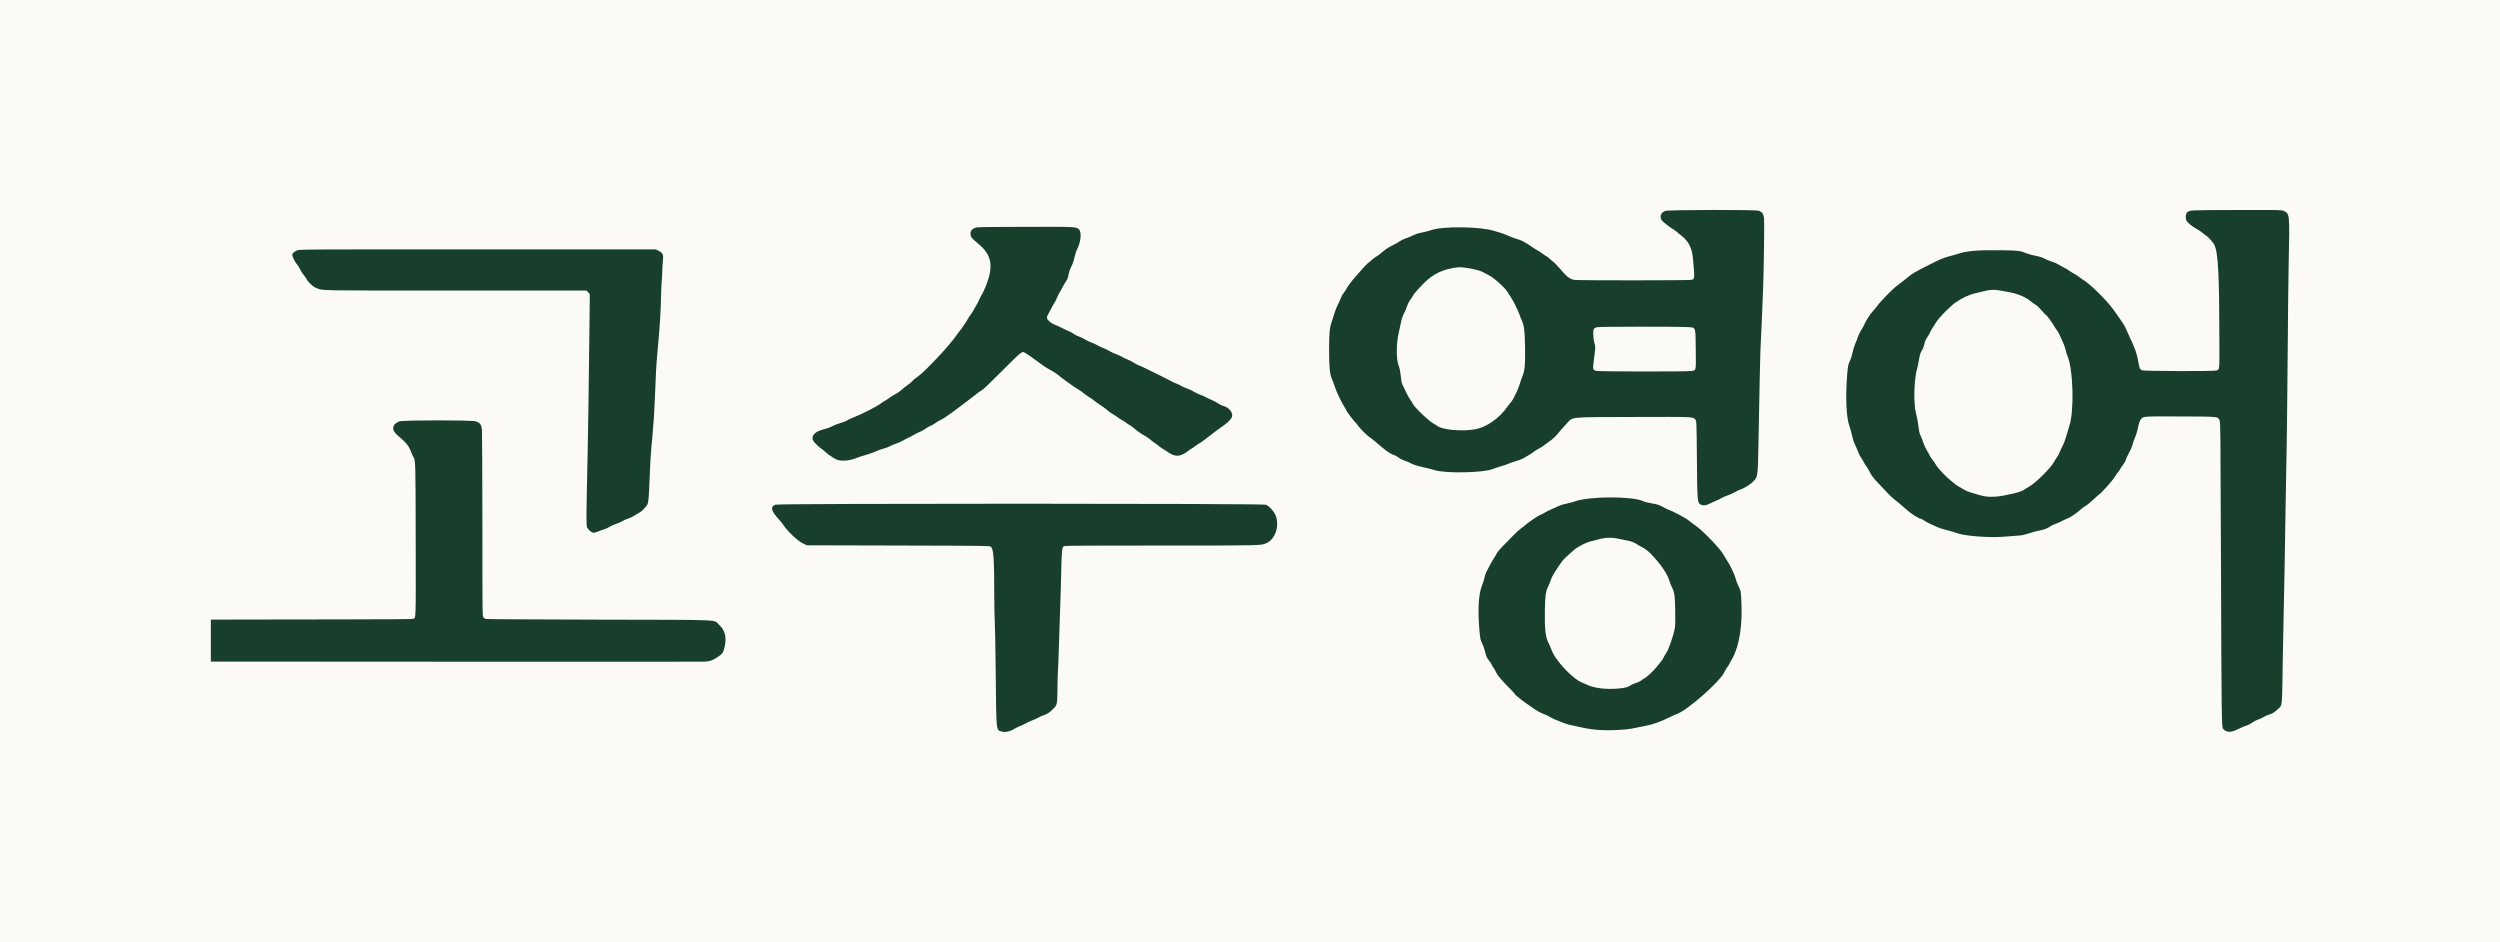
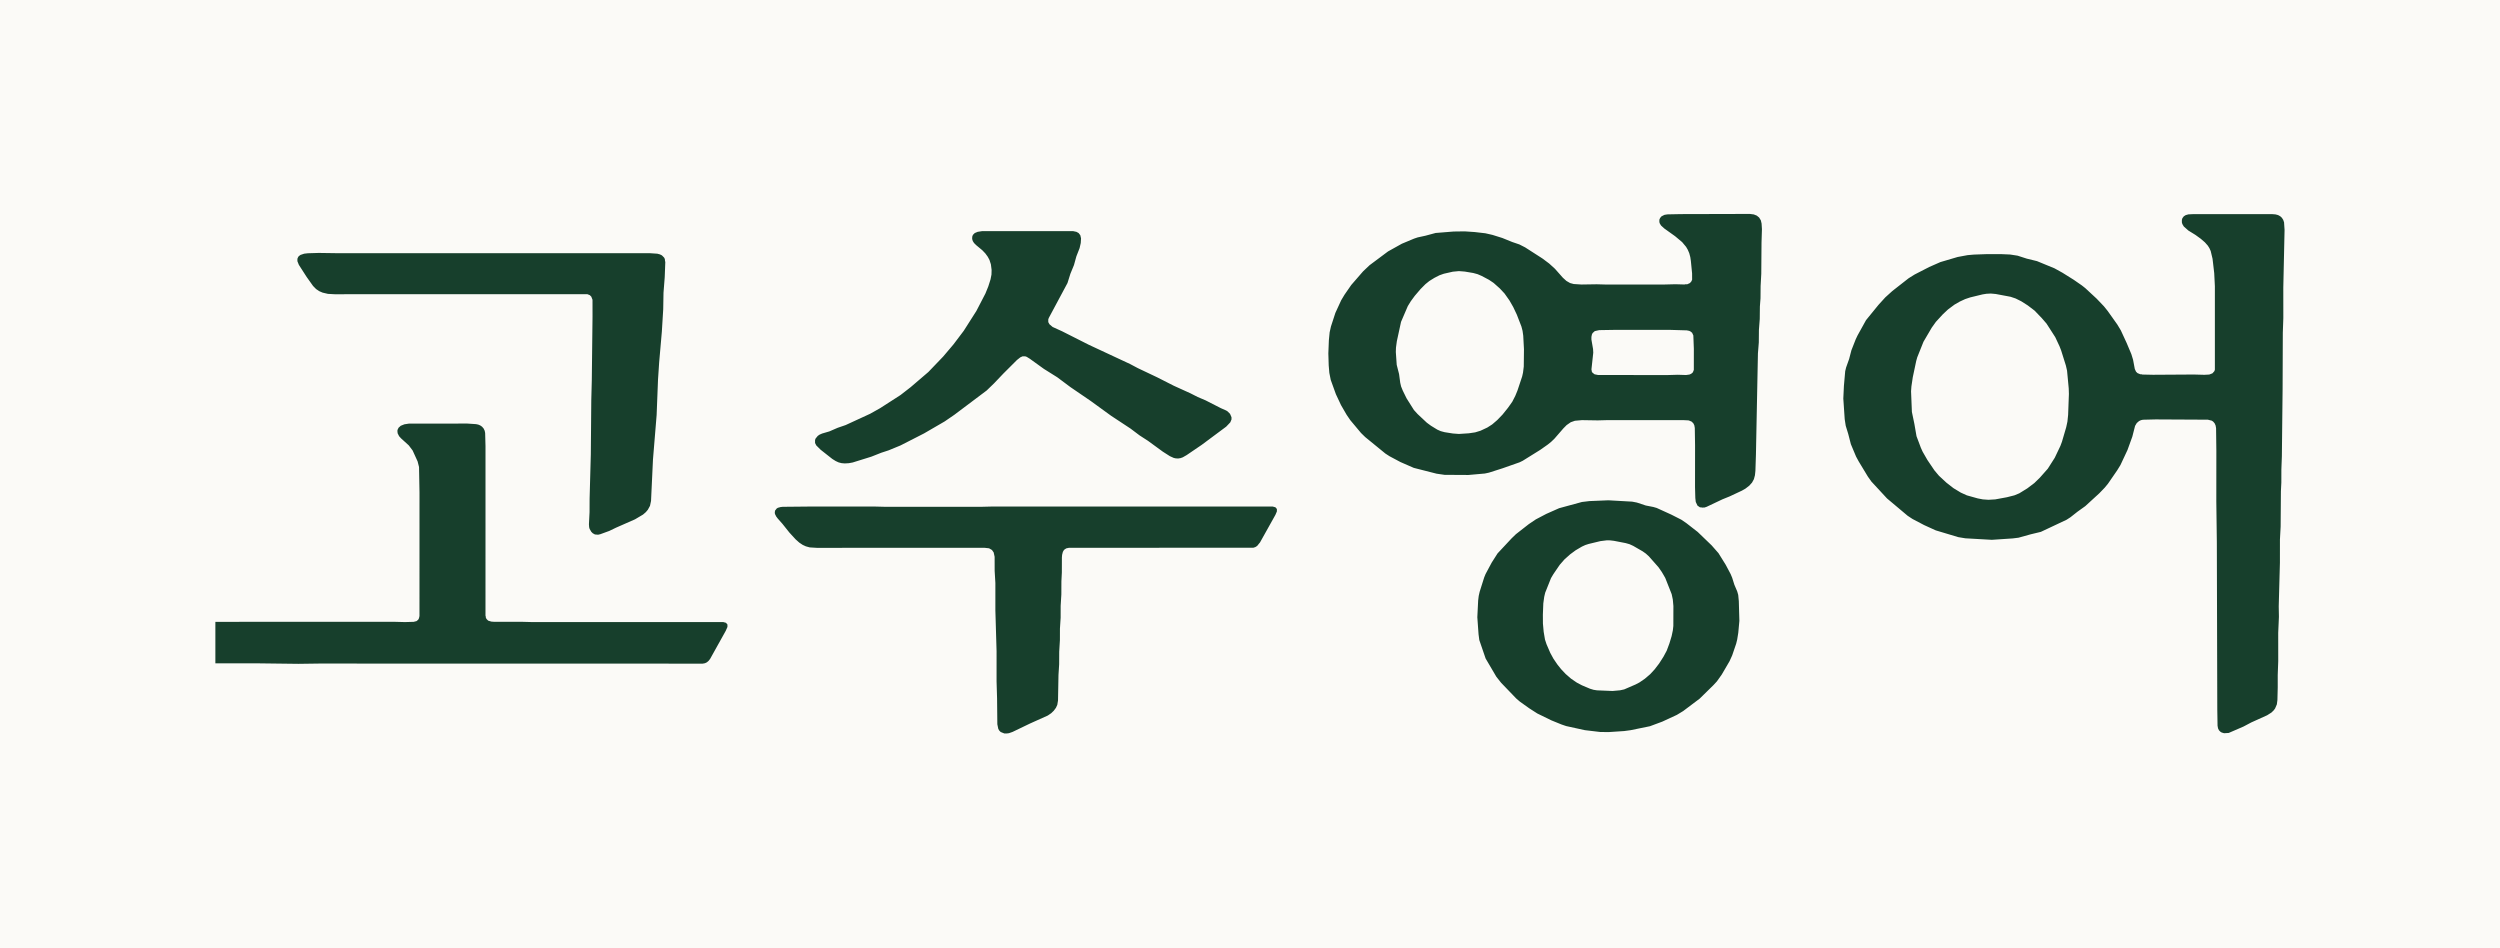
- <svg xmlns="http://www.w3.org/2000/svg" viewBox="0 0 5123 1931" width="640" height="241">
-   <rect x="-4" y="-4" width="5131" height="1939" fill="#fbfaf7" />
-   <path fill="#173f2c" fill-rule="evenodd" transform="translate(430.0,360.0)" d="M1622.8,1140.6 C1610.5,1137.3 1611.2,1143.7 1610.0,1027.0 C1609.5,972.8 1608.6,922.6 1608.0,915.5 C1607.5,908.4 1607.0,886.1 1607.0,866.0 C1606.8,783.7 1605.6,766.5 1600.0,761.5 C1597.8,759.5 1596.0,759.5 1410.0,759.0 L1222.3,758.5 L1212.9,753.7 C1202.5,748.3 1182.7,729.5 1175.2,718.0 C1173.3,715.0 1169.1,709.7 1165.9,706.2 C1148.9,687.5 1147.0,680.1 1157.8,675.2 C1163.8,672.5 2157.2,672.6 2164.2,675.3 C2171.4,678.1 2182.2,690.7 2185.0,699.6 C2191.6,721.2 2183.0,745.5 2165.7,753.9 C2154.9,759.1 2155.9,759.1 1947.4,759.0 C1824.4,759.0 1753.3,759.3 1751.7,759.9 C1745.2,762.4 1745.5,759.1 1743.5,844.0 C1743.3,853.6 1742.7,873.0 1742.1,887.0 C1741.6,901.0 1740.5,935.2 1739.6,963.0 C1738.8,990.8 1737.8,1015.3 1737.5,1017.5 C1737.2,1019.7 1736.8,1034.8 1736.6,1051.0 C1736.2,1086.2 1736.3,1085.8 1726.5,1095.3 C1719.0,1102.6 1715.6,1104.7 1707.0,1107.5 C1704.0,1108.5 1699.9,1110.4 1697.9,1111.7 C1695.8,1113.0 1690.2,1115.6 1685.2,1117.5 C1680.3,1119.3 1674.4,1122.0 1672.2,1123.4 C1669.9,1124.8 1664.6,1127.4 1660.5,1129.0 C1656.4,1130.6 1651.2,1133.1 1649.0,1134.5 C1639.7,1140.4 1630.2,1142.6 1622.8,1140.6 Z M4133.5,1139.6 C4131.8,1138.9 4129.2,1136.9 4127.8,1135.2 C4124.4,1131.1 4124.3,1126.5 4123.1,780.8 C4122.2,517.2 4122.1,505.9 4120.3,502.3 C4116.4,494.2 4119.8,494.5 4039.2,494.2 C3960.7,494.0 3963.6,493.8 3958.7,500.2 C3956.2,503.5 3955.3,506.3 3951.5,523.3 C3950.6,527.7 3948.3,534.4 3946.5,538.3 C3944.8,542.3 3942.5,548.4 3941.6,552.0 C3940.0,558.0 3937.8,563.0 3932.1,573.5 C3930.9,575.7 3929.0,580.1 3927.9,583.2 C3926.8,586.4 3924.3,590.9 3922.4,593.2 C3920.4,595.5 3917.8,599.4 3916.5,601.9 C3915.3,604.4 3913.2,607.4 3912.0,608.5 C3910.8,609.6 3907.8,613.9 3905.4,618.0 C3901.1,625.4 3880.7,648.4 3873.6,653.9 C3871.7,655.3 3865.5,660.8 3859.8,666.1 C3854.2,671.4 3847.5,676.8 3845.0,678.0 C3842.5,679.2 3838.2,682.3 3835.5,684.9 C3826.3,693.3 3814.4,701.3 3807.0,704.1 C3804.0,705.2 3799.0,707.5 3796.0,709.2 C3793.0,710.9 3787.6,713.3 3783.9,714.5 C3780.2,715.8 3774.9,718.4 3772.1,720.3 C3766.3,724.3 3760.7,726.3 3749.7,728.4 C3745.4,729.3 3736.4,731.7 3729.6,733.9 C3718.9,737.4 3715.3,738.1 3702.9,739.0 C3695.0,739.5 3682.1,740.5 3674.3,741.1 C3647.6,743.2 3596.6,739.2 3583.1,734.0 C3578.9,732.3 3569.1,729.4 3561.3,727.5 C3552.6,725.4 3544.4,722.7 3540.0,720.5 C3536.2,718.6 3530.6,716.1 3527.7,715.0 C3524.8,713.9 3519.3,711.0 3515.6,708.5 C3511.8,706.0 3508.2,704.0 3507.6,704.0 C3503.1,704.0 3487.6,693.9 3476.0,683.5 C3465.7,674.3 3458.4,668.1 3451.9,663.3 C3448.6,660.8 3441.4,653.8 3435.9,647.7 C3430.3,641.5 3423.2,634.0 3420.1,630.9 C3411.6,622.5 3406.2,615.4 3402.0,606.9 C3399.9,602.7 3397.0,598.0 3395.7,596.4 C3394.4,594.8 3392.2,591.5 3391.0,589.0 C3389.7,586.5 3387.0,581.9 3384.9,578.8 C3382.7,575.7 3379.8,569.8 3378.4,565.8 C3376.9,561.8 3374.2,555.4 3372.3,551.6 C3370.2,547.4 3368.0,540.6 3366.5,533.6 C3365.2,527.5 3362.8,518.8 3361.1,514.3 C3354.5,496.5 3352.7,453.8 3356.5,407.4 C3358.0,389.9 3358.3,388.1 3362.5,379.5 C3363.9,376.8 3366.2,369.1 3367.6,362.5 C3369.1,355.9 3371.5,348.0 3373.0,345.0 C3374.5,342.0 3376.9,335.8 3378.4,331.2 C3379.9,326.7 3383.1,320.2 3385.4,316.7 C3387.7,313.3 3390.4,308.5 3391.4,306.0 C3394.1,299.1 3403.7,284.0 3408.9,278.5 C3411.5,275.8 3414.9,271.7 3416.5,269.5 C3425.1,257.6 3450.7,231.4 3460.0,225.0 C3463.3,222.7 3474.0,214.3 3484.0,206.2 C3489.3,201.8 3499.7,195.7 3514.0,188.5 C3519.8,185.7 3527.2,181.9 3530.5,180.2 C3544.6,172.8 3557.2,167.7 3566.5,165.5 C3572.0,164.2 3579.2,162.1 3582.5,161.0 C3600.7,154.6 3625.1,152.6 3673.0,153.3 C3707.9,153.8 3711.6,154.3 3724.3,159.6 C3727.7,161.1 3735.9,163.3 3742.5,164.6 C3751.1,166.3 3756.5,168.0 3761.5,170.6 C3765.3,172.6 3772.3,175.5 3777.0,176.9 C3781.7,178.4 3788.0,181.2 3791.1,183.2 C3794.1,185.1 3798.8,187.7 3801.5,188.9 C3804.2,190.1 3808.7,192.8 3811.4,194.9 C3814.2,197.0 3819.0,200.0 3822.0,201.5 C3825.0,203.0 3829.5,205.9 3832.0,207.9 C3834.5,210.0 3838.3,212.7 3840.5,214.0 C3856.0,223.1 3892.4,259.6 3905.3,279.0 C3907.3,282.0 3912.6,289.4 3916.9,295.5 C3921.5,301.7 3926.3,309.7 3928.0,314.0 C3929.7,318.1 3932.9,325.1 3935.0,329.5 C3946.3,352.7 3950.6,364.7 3953.4,381.1 C3956.0,395.9 3956.7,397.6 3961.6,399.6 C3965.9,401.4 4109.0,401.8 4113.5,400.0 C4120.5,397.3 4120.0,401.5 4119.9,342.1 C4119.7,201.3 4117.4,157.5 4109.4,141.8 C4107.1,137.3 4097.0,126.0 4093.1,123.5 C4091.0,122.2 4087.2,119.3 4084.6,117.1 C4081.9,114.8 4077.0,111.5 4073.7,109.8 C4066.0,105.9 4054.5,96.8 4052.5,93.0 C4049.9,87.9 4050.5,78.8 4053.8,75.8 C4058.8,70.9 4057.1,71.0 4154.8,70.8 C4246.4,70.6 4247.6,70.6 4252.0,72.7 C4264.2,78.3 4264.2,78.2 4262.0,180.0 C4261.5,205.6 4260.5,287.5 4260.0,362.0 C4259.4,436.5 4258.5,523.4 4257.9,555.0 C4257.3,586.6 4256.4,637.2 4255.9,667.5 C4253.8,803.5 4253.0,843.1 4252.1,881.0 C4251.5,903.3 4250.6,951.0 4250.0,987.0 C4248.3,1096.9 4249.5,1085.5 4239.3,1095.1 C4232.9,1101.2 4228.0,1104.1 4221.0,1106.0 C4218.5,1106.7 4214.0,1108.7 4211.0,1110.6 C4208.0,1112.4 4202.6,1114.9 4199.0,1116.1 C4195.4,1117.3 4190.8,1119.6 4188.8,1121.2 C4184.6,1124.4 4175.4,1129.0 4173.0,1129.0 C4172.2,1129.0 4166.4,1131.5 4160.2,1134.7 C4147.7,1141.0 4139.7,1142.5 4133.5,1139.6 Z M2833.5,1136.0 C2826.3,1135.0 2817.8,1133.5 2814.5,1132.7 C2811.2,1131.8 2802.4,1130.0 2795.0,1128.5 C2787.6,1127.1 2779.0,1124.7 2776.0,1123.3 C2773.0,1122.0 2766.7,1119.5 2762.0,1117.8 C2757.3,1116.2 2750.8,1113.1 2747.5,1111.0 C2744.2,1108.9 2738.1,1106.0 2734.0,1104.5 C2727.1,1102.1 2718.9,1097.4 2708.5,1089.9 C2706.3,1088.3 2701.3,1084.8 2697.4,1082.2 C2688.5,1076.1 2675.0,1065.2 2675.0,1064.0 C2675.0,1063.5 2671.3,1059.3 2666.8,1054.7 C2647.5,1035.2 2639.0,1025.3 2636.4,1019.4 C2635.0,1016.2 2632.8,1012.1 2631.6,1010.5 C2630.3,1008.9 2628.3,1005.5 2627.0,1003.0 C2625.8,1000.5 2623.3,996.7 2621.5,994.5 C2617.0,988.9 2616.4,987.6 2613.5,976.1 C2612.1,970.4 2609.4,962.8 2607.5,959.1 C2604.8,953.8 2603.9,950.6 2603.1,943.0 C2598.1,895.8 2599.7,859.3 2607.6,840.3 C2609.5,835.8 2611.7,828.8 2612.5,824.8 C2613.4,820.8 2614.9,815.9 2615.9,814.0 C2616.9,812.1 2620.3,805.6 2623.4,799.6 C2626.5,793.7 2630.5,786.7 2632.4,784.1 C2634.3,781.6 2636.5,777.7 2637.4,775.5 C2638.4,773.1 2643.1,767.4 2649.4,761.0 C2655.1,755.2 2664.9,745.2 2671.2,738.7 C2677.4,732.2 2685.0,725.3 2688.0,723.3 C2691.0,721.3 2695.3,718.0 2697.5,716.0 C2699.7,713.9 2703.4,711.0 2705.8,709.6 C2708.2,708.1 2712.2,705.3 2714.8,703.3 C2717.4,701.3 2722.8,698.1 2726.9,696.2 C2731.0,694.4 2736.4,691.5 2738.9,690.0 C2741.4,688.4 2746.0,686.2 2749.0,685.1 C2752.0,683.9 2758.1,681.2 2762.5,679.0 C2767.9,676.3 2773.8,674.4 2780.6,673.1 C2786.1,672.0 2793.5,670.0 2797.1,668.7 C2826.2,657.7 2917.3,657.4 2938.4,668.2 C2940.7,669.4 2948.4,671.3 2955.7,672.6 C2967.6,674.6 2970.1,675.4 2978.3,679.8 C2983.3,682.5 2988.6,685.1 2990.0,685.5 C2996.0,687.2 3024.0,701.8 3029.2,705.9 C3032.3,708.4 3036.8,711.9 3039.0,713.5 C3041.3,715.1 3045.5,718.2 3048.3,720.3 C3063.2,731.3 3097.9,767.9 3103.0,778.1 C3104.2,780.5 3107.0,785.1 3109.1,788.3 C3116.1,798.6 3125.7,818.5 3127.4,826.2 C3128.3,830.2 3131.1,837.6 3133.6,842.6 C3138.1,851.7 3138.1,851.7 3139.2,869.6 C3142.3,923.1 3135.2,966.6 3119.0,993.9 C3116.8,997.6 3115.0,1001.0 3115.0,1001.4 C3115.0,1001.9 3113.0,1005.0 3110.6,1008.4 C3108.2,1011.7 3105.4,1016.5 3104.3,1019.0 C3096.2,1037.4 3028.6,1097.0 3007.3,1104.5 C3004.6,1105.4 2997.6,1108.6 2991.5,1111.6 C2972.6,1120.8 2955.9,1126.7 2942.1,1129.0 C2935.3,1130.2 2926.1,1132.0 2921.6,1133.1 C2901.6,1137.9 2857.7,1139.3 2833.5,1136.0 Z M2891.5,1051.9 C2902.2,1050.7 2907.1,1049.2 2912.4,1045.6 C2914.6,1044.2 2919.5,1042.0 2923.4,1040.8 C2927.4,1039.6 2932.0,1037.4 2933.8,1035.9 C2935.6,1034.3 2939.0,1032.0 2941.3,1030.9 C2946.3,1028.3 2961.6,1013.7 2967.3,1006.0 C2969.5,1003.0 2972.9,998.8 2974.7,996.7 C2976.6,994.6 2979.0,990.8 2980.1,988.3 C2981.2,985.7 2983.7,981.5 2985.6,978.9 C2990.1,972.8 3000.2,943.4 3002.6,930.0 C3003.9,922.3 3004.1,915.4 3003.7,892.5 C3003.2,861.6 3002.3,854.8 2997.1,844.9 C2995.5,841.8 2993.0,835.4 2991.6,830.8 C2987.0,815.9 2973.7,796.7 2953.2,775.5 C2947.8,770.0 2941.5,765.3 2935.0,762.0 C2931.4,760.2 2926.6,757.4 2924.2,755.8 C2919.3,752.4 2911.6,749.6 2904.5,748.6 C2901.8,748.2 2894.7,746.8 2888.8,745.4 C2873.4,741.9 2859.3,742.3 2846.0,746.5 C2843.5,747.3 2837.3,748.9 2832.2,750.0 C2821.6,752.2 2804.6,760.7 2796.0,768.2 C2782.5,779.7 2774.3,787.5 2771.3,791.8 C2756.9,812.3 2750.6,822.6 2748.8,828.8 C2747.7,832.5 2745.2,838.5 2743.4,842.2 C2738.0,852.8 2736.8,861.6 2736.3,893.7 C2735.7,929.9 2737.6,946.7 2743.9,959.0 C2746.0,963.1 2748.5,968.8 2749.4,971.5 C2756.8,994.2 2794.9,1034.6 2815.0,1041.1 C2816.9,1041.8 2820.7,1043.4 2823.5,1044.8 C2837.9,1052.0 2865.8,1054.9 2891.5,1051.9 Z M501.7,997.3 L-0.0,997.0 L-0.0,954.0 L0.0,911.0 L60.8,910.8 C94.2,910.7 187.0,910.5 267.0,910.5 C369.1,910.4 413.3,910.1 415.0,909.3 C420.8,906.8 420.5,918.5 420.2,747.1 C419.9,580.9 420.0,585.5 415.1,576.5 C413.5,573.8 411.3,568.8 410.1,565.5 C405.9,554.2 400.1,547.2 383.2,533.2 C369.8,522.1 371.2,510.3 386.6,504.4 C393.8,501.6 534.1,501.5 543.0,504.2 C552.5,507.2 555.2,510.9 556.1,522.7 C556.5,528.1 556.9,616.2 557.0,718.6 C557.0,904.7 557.0,904.7 559.2,906.7 C560.5,907.8 562.4,909.1 563.5,909.6 C564.7,910.1 663.0,910.7 796.0,911.0 C1059.5,911.6 1029.7,910.3 1042.6,921.7 C1054.6,932.4 1058.4,947.3 1053.9,966.8 C1051.2,978.6 1049.3,981.3 1039.5,987.8 C1028.7,994.8 1023.3,996.7 1012.5,997.2 C1007.5,997.4 777.7,997.5 501.7,997.3 Z M782.0,731.9 C778.9,730.6 774.5,726.5 771.9,722.3 C769.8,718.9 769.9,702.2 773.0,564.5 C773.9,523.9 774.9,451.8 776.7,301.9 L777.3,243.3 L773.9,239.6 L770.5,235.9 L502.0,236.0 C212.1,236.0 231.1,236.3 216.5,230.9 C209.6,228.4 199.6,219.0 195.9,211.8 C194.7,209.4 192.0,205.6 189.9,203.3 C187.8,201.0 184.7,196.1 183.0,192.3 C181.3,188.6 178.4,183.9 176.5,182.0 C172.9,178.2 167.0,166.3 167.0,162.6 C167.0,159.7 170.3,156.7 176.5,153.8 C181.5,151.5 181.5,151.5 547.0,151.5 L912.5,151.5 L918.5,154.5 C927.5,159.0 928.7,162.1 927.2,176.0 C926.5,181.8 926.0,190.8 926.0,196.0 C926.0,201.2 925.5,210.0 924.9,215.5 C924.4,221.0 923.7,234.7 923.5,245.8 C922.9,279.3 920.8,311.7 916.0,363.0 C913.8,386.6 912.5,409.4 911.0,451.0 C910.4,467.2 909.5,486.4 909.0,493.5 C906.5,526.8 904.9,545.6 903.5,559.0 C902.7,567.0 901.6,584.5 901.0,598.0 C897.6,678.4 898.5,671.5 890.7,681.0 C885.5,687.4 883.5,689.0 874.3,694.3 C871.7,695.8 867.7,698.2 865.5,699.5 C863.3,700.9 859.0,702.7 856.0,703.6 C853.0,704.5 847.6,706.9 844.0,709.0 C840.4,711.1 834.4,713.8 830.5,714.9 C826.6,716.1 821.0,718.6 818.0,720.5 C815.0,722.5 809.4,725.0 805.5,726.1 C801.6,727.3 795.9,729.3 792.8,730.6 C786.5,733.2 785.7,733.3 782.0,731.9 Z M3057.3,675.6 C3049.0,671.8 3048.9,671.3 3048.2,580.8 C3047.5,503.1 3047.5,503.1 3044.7,500.2 C3039.6,494.8 3042.1,494.9 2917.5,495.3 C2782.5,495.7 2794.4,494.5 2780.9,509.0 C2772.4,518.1 2766.9,524.4 2761.2,531.5 C2759.0,534.2 2754.1,538.9 2750.4,541.8 C2735.6,553.1 2727.1,559.0 2722.9,560.8 C2720.5,561.9 2716.5,564.4 2714.1,566.4 C2711.6,568.5 2707.1,571.5 2704.1,573.1 C2701.0,574.8 2696.1,577.6 2693.2,579.5 C2690.3,581.3 2684.2,583.8 2679.7,585.0 C2675.2,586.2 2667.9,588.7 2663.5,590.5 C2659.1,592.3 2651.2,595.1 2646.0,596.5 C2640.8,598.0 2633.3,600.5 2629.4,602.1 C2609.7,609.8 2533.8,611.4 2510.8,604.5 C2506.2,603.1 2497.6,600.8 2491.5,599.5 C2472.6,595.1 2465.7,593.0 2461.0,590.1 C2458.5,588.5 2453.3,586.3 2449.5,585.2 C2445.3,583.9 2440.0,581.3 2436.1,578.5 C2432.5,576.0 2429.1,574.0 2428.6,574.0 C2428.0,574.0 2425.2,572.9 2422.5,571.6 C2415.6,568.4 2406.8,561.7 2388.0,545.4 C2384.4,542.3 2379.7,538.6 2377.5,537.3 C2372.2,534.0 2357.7,519.7 2353.8,514.0 C2352.1,511.5 2348.8,507.5 2346.4,505.0 C2340.9,499.2 2329.0,483.1 2329.0,481.5 C2329.0,480.8 2327.4,477.8 2325.3,474.9 C2319.7,466.6 2308.4,443.1 2305.5,433.4 C2304.0,428.7 2301.5,421.9 2300.0,418.4 C2295.2,407.7 2293.7,394.1 2293.7,359.0 C2293.7,324.1 2294.7,312.4 2299.2,300.0 C2300.8,295.3 2303.4,287.2 2304.9,282.0 C2306.4,276.8 2309.6,268.7 2312.1,264.0 C2314.5,259.3 2317.3,253.2 2318.3,250.3 C2319.2,247.5 2321.6,243.2 2323.6,240.9 C2325.5,238.6 2328.1,234.8 2329.2,232.6 C2331.9,227.3 2340.3,216.0 2348.2,207.2 C2351.7,203.4 2358.1,196.1 2362.5,191.0 C2366.9,185.9 2371.8,180.9 2373.5,179.7 C2375.2,178.6 2378.8,175.5 2381.6,172.9 C2384.4,170.3 2388.6,167.2 2391.1,166.0 C2393.5,164.8 2398.0,161.4 2401.1,158.6 C2408.5,151.9 2414.5,147.9 2425.5,142.5 C2430.4,140.0 2436.7,136.5 2439.3,134.5 C2442.0,132.6 2447.2,130.1 2450.8,129.0 C2454.5,127.9 2461.1,125.2 2465.5,123.0 C2471.3,120.1 2476.5,118.4 2484.1,117.0 C2489.9,115.9 2498.7,113.6 2503.6,111.9 C2527.6,103.7 2603.6,104.6 2632.0,113.5 C2637.8,115.3 2644.5,117.3 2646.9,118.0 C2649.4,118.6 2655.8,121.1 2661.1,123.6 C2666.5,126.0 2674.6,129.0 2679.2,130.3 C2683.9,131.6 2689.5,133.7 2691.7,135.1 C2693.9,136.4 2698.1,138.8 2701.0,140.5 C2703.9,142.2 2708.1,145.0 2710.4,146.7 C2712.6,148.5 2717.2,151.4 2720.4,153.1 C2723.7,154.8 2729.2,158.4 2732.7,161.1 C2736.2,163.8 2739.6,166.0 2740.1,166.0 C2740.7,166.0 2743.5,168.2 2746.3,170.8 C2749.2,173.5 2752.8,176.6 2754.5,177.7 C2756.2,178.9 2760.9,183.8 2765.0,188.6 C2781.2,207.6 2787.0,212.3 2796.5,214.1 C2803.1,215.4 3034.1,215.3 3037.4,214.0 C3043.9,211.6 3043.9,212.7 3040.0,169.2 C3038.2,149.0 3030.6,134.2 3016.7,123.7 C3012.8,120.7 3008.6,117.2 3007.5,116.0 C3006.4,114.8 3003.0,112.4 3000.0,110.6 C2991.3,105.5 2977.1,94.1 2975.5,91.0 C2971.6,83.5 2974.6,76.1 2983.0,72.7 C2988.9,70.2 3169.9,69.9 3175.5,72.3 C3182.9,75.6 3184.4,78.0 3185.9,88.4 C3186.8,94.8 3185.5,190.1 3184.0,231.5 C3182.4,274.1 3179.4,344.2 3178.5,358.5 C3178.0,366.4 3177.0,414.9 3174.1,566.5 C3173.1,614.1 3172.6,618.1 3165.3,626.1 C3159.1,632.9 3146.1,641.3 3137.5,644.0 C3135.3,644.7 3130.5,647.0 3126.9,649.1 C3123.3,651.2 3116.4,654.3 3111.6,656.0 C3106.7,657.6 3100.7,660.3 3098.1,661.9 C3095.6,663.5 3091.0,665.8 3088.0,666.9 C3085.0,668.1 3079.3,670.6 3075.4,672.6 C3067.2,676.7 3061.8,677.6 3057.3,675.6 Z M3680.0,656.0 C3704.0,651.3 3713.8,648.4 3720.0,644.1 C3723.0,642.0 3726.9,639.6 3728.7,638.7 C3741.8,631.9 3774.7,599.5 3780.9,587.2 C3782.5,584.1 3785.2,579.8 3786.9,577.7 C3788.5,575.5 3790.9,571.3 3792.0,568.3 C3793.1,565.2 3796.1,558.9 3798.5,554.1 C3801.1,549.1 3804.2,540.7 3806.0,534.0 C3807.7,527.7 3810.4,518.7 3812.0,514.0 C3822.4,483.5 3820.2,397.8 3808.2,369.9 C3807.1,367.4 3805.4,361.8 3804.5,357.4 C3803.5,353.1 3801.0,346.0 3798.8,341.7 C3796.7,337.5 3794.0,331.5 3792.9,328.6 C3791.8,325.6 3789.3,321.0 3787.3,318.4 C3785.3,315.8 3782.0,310.9 3780.1,307.4 C3775.9,300.1 3765.3,286.0 3764.0,286.0 C3763.6,286.0 3759.5,281.7 3755.0,276.5 C3749.9,270.6 3745.2,266.1 3742.6,264.8 C3740.4,263.7 3736.5,261.0 3734.1,258.9 C3723.8,249.8 3706.2,242.3 3687.4,239.0 C3681.4,238.0 3672.5,236.4 3667.7,235.5 C3658.1,233.7 3647.2,234.4 3636.0,237.5 C3633.0,238.3 3625.6,240.1 3619.5,241.5 C3605.8,244.6 3591.3,251.5 3577.7,261.2 C3566.4,269.3 3544.5,291.8 3539.1,300.8 C3537.2,303.9 3533.5,309.8 3530.8,313.8 C3528.2,317.9 3526.0,321.8 3526.0,322.5 C3526.0,323.2 3524.4,326.2 3522.4,329.1 C3517.2,336.9 3516.3,338.9 3514.5,346.8 C3513.6,350.6 3511.6,355.8 3510.1,358.2 C3506.5,363.8 3505.5,367.1 3503.4,379.4 C3502.5,384.9 3501.2,391.4 3500.4,393.9 C3493.6,416.2 3492.0,466.1 3497.5,487.5 C3500.1,497.5 3502.5,511.0 3503.6,521.3 C3504.0,525.8 3505.3,530.3 3507.6,535.0 C3509.4,538.8 3511.8,545.0 3512.9,548.8 C3514.1,552.6 3517.1,559.2 3519.8,563.6 C3522.4,567.9 3525.2,573.0 3526.0,574.9 C3526.8,576.8 3529.5,580.9 3532.1,584.0 C3534.7,587.1 3537.9,591.9 3539.3,594.7 C3541.9,599.7 3561.3,620.1 3568.8,625.7 C3570.8,627.2 3574.5,630.2 3577.0,632.3 C3579.5,634.5 3583.7,637.3 3586.4,638.7 C3589.1,640.1 3593.6,642.7 3596.4,644.6 C3599.4,646.5 3605.4,649.0 3611.0,650.5 C3616.2,652.0 3623.3,654.1 3626.8,655.2 C3641.9,660.0 3658.5,660.3 3680.0,656.0 Z M1285.8,583.4 C1283.3,582.6 1279.0,580.5 1276.3,578.7 C1273.7,576.9 1269.5,574.0 1267.0,572.3 C1264.5,570.6 1261.6,568.2 1260.5,567.0 C1259.4,565.8 1256.3,563.2 1253.5,561.3 C1242.3,553.3 1234.0,544.0 1234.0,539.4 C1234.0,530.4 1242.4,523.9 1259.1,520.1 C1264.1,518.9 1270.8,516.4 1275.1,514.1 C1279.2,511.9 1286.8,509.0 1292.0,507.5 C1297.2,506.1 1303.1,503.7 1305.2,502.4 C1307.2,501.0 1312.3,498.5 1316.7,496.8 C1334.0,490.2 1366.8,473.5 1374.7,467.3 C1376.8,465.6 1380.1,463.5 1382.0,462.5 C1383.9,461.5 1388.4,458.6 1392.0,456.0 C1395.6,453.4 1401.0,450.0 1404.0,448.5 C1407.0,447.0 1411.3,444.2 1413.5,442.4 C1415.7,440.5 1419.7,437.2 1422.4,434.9 C1425.1,432.7 1429.0,429.8 1430.9,428.5 C1432.9,427.2 1436.3,424.3 1438.5,422.0 C1440.7,419.7 1444.5,416.4 1447.0,414.7 C1453.5,410.3 1463.2,401.7 1471.9,392.6 C1476.1,388.2 1483.5,380.6 1488.5,375.6 C1502.6,361.3 1524.9,335.1 1529.7,327.3 C1530.7,325.6 1533.3,322.2 1535.4,319.8 C1539.4,315.3 1550.7,298.4 1553.6,292.8 C1554.5,291.0 1556.7,287.7 1558.5,285.5 C1560.3,283.3 1563.0,279.0 1564.5,276.0 C1566.0,273.0 1568.5,268.7 1570.0,266.4 C1571.6,264.2 1574.0,259.5 1575.4,256.1 C1576.8,252.6 1579.4,247.5 1581.1,244.9 C1582.8,242.2 1586.2,235.2 1588.6,229.3 C1605.7,188.1 1602.4,164.1 1576.9,142.4 C1561.3,129.1 1560.1,127.9 1559.0,124.1 C1556.7,115.7 1559.3,110.6 1567.8,107.3 C1572.2,105.6 1578.0,105.5 1669.5,105.3 C1775.4,105.1 1775.3,105.1 1780.7,110.5 C1786.3,116.1 1784.7,135.8 1777.4,150.3 C1775.3,154.3 1772.9,161.6 1771.5,168.0 C1769.9,175.3 1767.8,181.4 1765.0,186.6 C1762.2,192.1 1760.5,197.1 1759.4,203.0 C1758.2,209.8 1757.1,212.6 1754.1,217.0 C1752.0,220.1 1748.6,225.9 1746.5,230.0 C1744.4,234.1 1741.9,238.7 1740.8,240.2 C1739.8,241.7 1737.6,246.2 1735.9,250.2 C1734.3,254.2 1731.2,260.2 1729.0,263.5 C1726.9,266.8 1724.4,271.1 1723.6,273.2 C1722.7,275.2 1720.5,279.4 1718.5,282.7 C1713.5,290.9 1713.8,293.7 1720.0,299.3 C1723.0,302.0 1727.3,304.6 1731.2,306.0 C1734.7,307.3 1742.0,310.6 1747.5,313.5 C1753.0,316.4 1759.2,319.3 1761.3,320.0 C1763.4,320.6 1767.2,322.8 1769.7,324.7 C1772.2,326.6 1777.5,329.3 1781.4,330.6 C1785.3,332.0 1790.8,334.6 1793.6,336.5 C1796.4,338.4 1801.9,341.1 1806.0,342.5 C1810.0,343.9 1815.4,346.3 1817.9,347.9 C1820.4,349.5 1826.1,352.3 1830.5,353.9 C1834.9,355.6 1841.1,358.6 1844.2,360.6 C1847.4,362.5 1853.2,365.2 1857.1,366.5 C1861.1,367.9 1866.4,370.3 1868.9,371.9 C1871.4,373.5 1876.4,376.0 1880.0,377.3 C1883.6,378.6 1889.3,381.6 1892.8,383.8 C1896.3,386.1 1900.8,388.4 1902.8,389.1 C1904.8,389.7 1911.2,392.6 1917.0,395.5 C1922.8,398.5 1936.0,405.0 1946.5,410.0 C1957.0,415.1 1967.5,420.5 1970.0,422.0 C1972.5,423.5 1976.8,425.5 1979.6,426.4 C1982.4,427.3 1986.8,429.4 1989.3,431.0 C1991.9,432.6 1997.9,435.3 2002.7,437.0 C2007.6,438.7 2013.8,441.6 2016.6,443.5 C2019.4,445.4 2024.9,448.1 2029.0,449.5 C2033.0,450.9 2038.8,453.4 2041.8,455.1 C2044.9,456.8 2050.8,459.7 2055.1,461.5 C2059.3,463.3 2064.5,466.1 2066.6,467.8 C2068.8,469.5 2072.5,471.4 2075.0,472.0 C2086.9,475.1 2095.0,483.4 2095.0,492.4 C2095.0,497.4 2088.5,505.0 2077.8,512.5 C2067.2,519.9 2060.9,524.5 2055.6,528.7 C2053.3,530.5 2049.8,533.2 2047.7,534.7 C2045.6,536.3 2041.3,539.6 2038.2,542.1 C2035.1,544.7 2030.7,547.6 2028.5,548.8 C2026.3,549.9 2021.9,552.9 2018.6,555.4 C2015.4,557.9 2012.4,560.0 2011.9,560.0 C2011.5,560.0 2008.1,562.3 2004.5,565.1 C1988.3,577.5 1977.7,577.9 1962.3,566.8 C1959.7,564.9 1955.2,562.0 1952.5,560.5 C1949.8,558.9 1945.9,556.2 1944.0,554.5 C1942.1,552.7 1938.5,550.0 1936.0,548.5 C1933.5,547.0 1929.7,544.1 1927.5,542.1 C1925.3,540.1 1920.8,536.9 1917.5,535.0 C1908.6,530.0 1897.8,522.6 1895.0,519.5 C1893.6,518.1 1889.8,515.2 1886.5,513.2 C1883.2,511.2 1878.5,508.1 1876.1,506.2 C1873.7,504.4 1869.9,501.9 1867.6,500.8 C1865.3,499.7 1861.7,497.3 1859.5,495.5 C1857.3,493.7 1852.8,490.8 1849.5,489.0 C1846.2,487.2 1841.9,484.2 1840.0,482.4 C1836.6,479.1 1826.3,471.7 1820.6,468.2 C1819.0,467.3 1815.4,464.6 1812.6,462.3 C1809.8,460.0 1804.4,456.2 1800.6,453.9 C1796.8,451.6 1792.1,448.3 1790.1,446.5 C1788.1,444.7 1784.4,441.9 1781.8,440.4 C1772.6,434.7 1764.7,429.4 1760.7,426.3 C1758.4,424.5 1754.0,421.4 1751.0,419.3 C1748.0,417.3 1743.8,414.0 1741.7,412.1 C1737.6,408.3 1728.0,402.0 1718.5,396.9 C1713.0,394.0 1707.8,390.4 1690.3,377.5 C1683.4,372.3 1672.8,365.2 1669.3,363.2 C1663.8,360.1 1662.6,361.1 1623.0,400.8 C1594.6,429.3 1584.1,439.2 1580.0,441.4 C1577.0,443.0 1572.7,446.0 1570.4,448.0 C1568.2,450.1 1565.0,452.6 1563.4,453.6 C1561.8,454.6 1558.7,457.0 1556.4,459.0 C1554.2,460.9 1547.0,466.3 1540.5,471.0 C1534.0,475.7 1527.1,480.9 1525.1,482.6 C1523.1,484.3 1518.8,487.5 1515.5,489.5 C1512.2,491.6 1507.9,494.6 1506.0,496.1 C1504.1,497.7 1499.8,500.1 1496.5,501.6 C1493.2,503.1 1488.4,506.0 1485.9,508.0 C1483.4,510.0 1479.1,512.4 1476.4,513.4 C1473.7,514.4 1469.1,517.0 1466.2,519.2 C1463.3,521.4 1457.6,524.5 1453.7,526.1 C1449.8,527.7 1444.5,530.4 1442.0,532.0 C1439.5,533.6 1434.5,536.3 1430.8,537.9 C1427.2,539.6 1421.8,542.3 1418.9,544.1 C1415.9,545.8 1409.7,548.6 1405.1,550.1 C1400.5,551.7 1394.8,554.1 1392.4,555.5 C1390.0,556.9 1383.9,559.1 1378.8,560.5 C1373.7,561.8 1367.0,564.2 1364.0,565.9 C1361.0,567.5 1352.0,570.7 1344.0,573.0 C1336.0,575.3 1326.8,578.3 1323.5,579.7 C1311.3,584.7 1295.2,586.3 1285.8,583.4 Z M2593.5,520.5 C2616.4,516.4 2642.3,498.4 2659.0,474.9 C2661.5,471.5 2665.1,466.8 2667.1,464.6 C2671.6,459.6 2681.1,439.7 2684.7,428.0 C2686.1,423.3 2688.6,416.2 2690.2,412.1 C2695.3,399.2 2696.2,388.7 2695.7,353.0 C2695.1,317.9 2693.9,308.3 2689.3,298.0 C2687.6,294.4 2685.5,289.0 2684.6,286.0 C2682.0,278.0 2670.3,254.3 2665.9,248.5 C2663.9,245.8 2661.4,241.9 2660.5,240.0 C2656.1,231.4 2631.0,208.8 2620.4,204.0 C2616.9,202.4 2612.7,200.2 2611.2,199.2 C2603.9,194.0 2570.6,187.2 2558.5,188.3 C2529.7,191.1 2507.6,201.2 2489.0,220.0 C2474.4,234.8 2467.8,242.5 2465.2,247.5 C2464.1,249.7 2461.6,253.5 2459.6,256.0 C2457.5,258.7 2455.2,263.3 2453.9,267.3 C2452.8,271.0 2450.0,277.7 2447.6,282.3 C2444.4,288.4 2442.8,293.3 2441.1,301.5 C2439.9,307.6 2437.8,317.5 2436.4,323.5 C2431.2,346.6 2431.3,377.5 2436.6,390.5 C2438.2,394.4 2439.6,400.8 2440.5,409.0 C2442.4,425.6 2442.6,426.5 2446.6,433.8 C2448.5,437.3 2451.1,442.8 2452.5,446.1 C2453.8,449.4 2456.9,454.9 2459.3,458.3 C2461.7,461.7 2464.7,466.5 2466.0,469.0 C2470.0,476.9 2499.4,504.6 2509.3,509.7 C2511.1,510.6 2513.9,512.3 2515.5,513.6 C2526.4,521.8 2566.4,525.4 2593.5,520.5 Z M3038.5,400.9 C3046.7,398.8 3046.4,401.2 3045.8,356.4 C3045.2,308.0 3046.8,311.9 3027.3,310.9 C3005.1,309.7 2848.4,309.9 2843.5,311.1 C2836.4,312.9 2835.5,314.6 2835.6,325.9 C2835.7,332.6 2836.4,337.9 2838.0,343.5 C2840.3,351.5 2840.3,351.5 2837.4,373.8 C2834.3,398.7 2834.2,398.1 2841.3,400.7 C2845.7,402.3 3032.1,402.5 3038.5,400.9 Z" />
+ <svg xmlns="http://www.w3.org/2000/svg" viewBox="0 0 10289 3904" width="628" height="238">
+   <rect x="-8" y="-8" width="10305" height="3920" fill="#fbfaf7" />
+   <path fill="#173f2c" fill-rule="evenodd" transform="translate(881.2933,741.2933)" d="M2305.0,1372.0 L2306.0,1377.0 L2311.0,1387.0 L2317.02,1395.0 L2336.436,1417.0 L2365.148,1453.0 L2390.985,1481.195 L2405.944,1494.502 L2420.0,1503.899 L2433.0,1509.877 L2449.0,1514.3 L2478.0,1516.099 L3169.0,1515.911 L3188.0,1518.0 L3200.0,1525.0 L3207.0,1535.0 L3210.932,1552.988 L3211.057,1611.0 L3214.012,1661.0 L3214.01,1774.0 L3218.947,1942.0 L3218.933,2067.0 L3221.01,2136.0 L3222.104,2243.0 L3226.0,2262.0 L3230.0,2269.0 L3236.0,2275.0 L3251.0,2281.0 L3261.0,2281.005 L3270.0,2279.843 L3285.0,2274.518 L3357.0,2239.879 L3430.056,2207.062 L3444.273,2197.307 L3454.698,2187.225 L3463.67,2175.123 L3469.178,2163.0 L3472.128,2145.0 L3474.057,2040.0 L3476.834,1996.0 L3477.087,1944.0 L3479.942,1896.0 L3480.059,1849.0 L3482.941,1804.0 L3483.029,1755.0 L3485.879,1708.0 L3486.101,1654.0 L3487.899,1618.0 L3488.101,1556.0 L3489.006,1544.994 L3492.0,1533.0 L3496.0,1526.0 L3500.0,1522.0 L3507.0,1518.0 L3517.0,1516.0 L4277.233,1515.587 L4285.273,1512.979 L4292.688,1508.21 L4304.623,1493.487 L4368.0,1380.0 L4374.0,1366.0 L4374.0,1356.0 L4368.0,1349.0 L4357.0,1346.0 L3199.0,1345.919 L3153.0,1347.079 L2763.0,1347.081 L2717.0,1345.921 L2449.0,1345.933 L2337.997,1347.021 L2329.0,1348.0 L2318.0,1351.0 L2313.0,1354.0 L2306.0,1363.0Z M5838.0,1325.752 L5740.0,1320.2 L5662.0,1323.426 L5631.0,1327.152 L5537.0,1352.761 L5484.0,1376.255 L5441.0,1398.829 L5412.0,1418.377 L5358.921,1459.828 L5341.233,1476.928 L5283.294,1539.0 L5259.042,1577.0 L5233.884,1624.0 L5228.181,1638.0 L5209.544,1697.0 L5205.678,1714.0 L5203.323,1733.0 L5199.925,1802.0 L5204.918,1872.0 L5208.024,1896.0 L5234.054,1972.0 L5278.105,2047.0 L5297.826,2072.0 L5360.082,2136.744 L5374.944,2149.546 L5414.0,2177.412 L5447.0,2198.566 L5505.0,2226.909 L5547.0,2244.003 L5566.0,2250.487 L5643.0,2267.348 L5706.0,2274.865 L5741.0,2275.286 L5805.0,2271.035 L5831.0,2267.522 L5911.0,2251.187 L5962.0,2232.221 L6022.0,2204.47 L6048.0,2188.689 L6116.111,2137.435 L6172.857,2081.777 L6187.248,2066.081 L6207.186,2038.0 L6239.285,1983.0 L6250.129,1959.0 L6266.493,1911.0 L6270.672,1894.0 L6275.185,1866.0 L6279.682,1817.0 L6277.4,1736.0 L6274.923,1710.0 L6270.914,1696.0 L6259.027,1668.0 L6249.897,1639.0 L6243.59,1624.0 L6223.405,1586.0 L6193.569,1538.0 L6165.468,1506 L6108.0,1450.656 L6062.0,1414.847 L6041.0,1400.4 L5999.0,1379.059 L5939.0,1351.733 L5925.0,1347.694 L5894.0,1341.624 L5857.0,1329.401Z M5733.0,1485.161 L5747.0,1485.319 L5763.0,1487.221 L5811.0,1496.526 L5827.0,1501.067 L5842.0,1507.918 L5881.0,1530.385 L5894.112,1539.653 L5906.758,1551.066 L5946.394,1596.0 L5960.316,1616.0 L5974.235,1640.0 L6000.748,1707.0 L6005.394,1729.0 L6007.845,1756.0 L6007.592,1838.0 L6005.583,1856.0 L6000.511,1880.0 L5991.391,1910.0 L5980.204,1940.0 L5966.775,1965.0 L5948.845,1993.0 L5930.35,2017.079 L5912.132,2036.764 L5890.0,2055.644 L5868.0,2070.687 L5852.0,2079.099 L5805.0,2099.424 L5788.0,2103.131 L5757.0,2105.909 L5693.0,2103.266 L5679.0,2101.085 L5664.0,2096.527 L5631.0,2082.56 L5610.0,2071.491 L5586.0,2055.109 L5563.879,2035.87 L5545.204,2016.08 L5529.953,1997.0 L5513.61,1973.0 L5500.496,1949.0 L5484.95,1913.0 L5478.701,1894.0 L5473.281,1862.0 L5470.236,1828.0 L5469.99,1792.0 L5471.792,1745.0 L5475.513,1718.0 L5479.521,1701.0 L5503.462,1641.0 L5513.536,1624.0 L5539.519,1586.0 L5558.856,1563.877 L5582.0,1543.166 L5605.0,1526.18 L5631.0,1510.881 L5645.0,1504.48 L5659.0,1499.995 L5707.0,1488.42Z M0.0,1821.0 L0.0,1992.0 L167.0,1991.926 L342.0,1994.081 L427.0,1992.919 L2008.09,1993.248 L2017.292,1991.544 L2025.102,1987.864 L2032.06,1982.057 L2038.672,1973.594 L2103.0,1858.0 L2110.0,1842.0 L2110.0,1832.0 L2104.0,1825.0 L2093.0,1822.0 L1309.0,1822.074 L1266.0,1820.926 L1150.0,1820.962 L1137.0,1820.0 L1124.0,1816.0 L1117.0,1809.0 L1114.0,1802.0 L1114.0,1797.0 L1113.0,1796.0 L1113.081,1098.0 L1111.629,1042.959 L1109.736,1033.653 L1105.51,1024.671 L1098.901,1016.932 L1091.446,1011.753 L1083.263,1008.311 L1074.0,1006.373 L1038.0,1003.976 L797.0,1004.301 L778.974,1007.027 L764.0,1013.0 L755.0,1021.0 L751.0,1029.0 L750.0,1034.0 L751.0,1044.0 L757.0,1056.0 L765.013,1064.885 L796.904,1093.891 L812.846,1115.0 L833.342,1160.0 L839.16,1183.0 L841.079,1287.0 L841.0,1797.0 L839.0,1806.0 L836.0,1812.0 L829.0,1818.0 L817.0,1821.0 L781.0,1821.996 L740.0,1820.919Z M341.0,318.0 L338.0,325.0 L338.0,335.0 L344.015,350.0 L376.174,400.0 L402.588,437.132 L414.99,449.739 L427.892,458.46 L442.0,464.531 L464.0,469.642 L491.0,471.113 L1533.0,471.0 L1543.0,475.0 L1549.0,481.0 L1554.0,494.0 L1554.081,563.0 L1551.043,826.0 L1548.944,908.0 L1547.028,1131.0 L1542.01,1314.0 L1541.809,1369.0 L1539.29,1419.0 L1540.129,1431.026 L1542.0,1438.0 L1549.0,1450.0 L1555.0,1456.0 L1564.0,1461.0 L1577.0,1462.0 L1586.0,1459.975 L1623.0,1446.471 L1651.0,1432.964 L1729.0,1398.67 L1762.228,1378.952 L1773.722,1368.987 L1781.979,1359.276 L1790.879,1343.0 L1795.146,1323.0 L1803.161,1152.0 L1818.203,969.0 L1823.919,823.0 L1828.635,752.0 L1839.725,625.0 L1845.365,533.0 L1846.531,465.0 L1851.542,401.0 L1854.0,337.0 L1853.0,336.0 L1852.0,326.0 L1849.0,320.0 L1840.0,311.0 L1832.0,307.0 L1821.032,304.075 L1789.0,301.922 L507.0,302.081 L426.0,300.921 L381.0,302.267 L365.988,304.016 L351.0,309.0 L344.0,314.0Z M2471.0,1084.0 L2476.0,1094.0 L2493.869,1111.791 L2542.0,1149.73 L2556.0,1158.459 L2568.0,1164.006 L2580.0,1167.082 L2593.0,1168.288 L2610.0,1167.331 L2626.0,1164.409 L2703.0,1140.395 L2744.0,1124.188 L2774.0,1114.37 L2823.0,1094.197 L2920.0,1044.66 L3005.0,995.286 L3045.0,967.84 L3178.075,867.789 L3208.358,838.524 L3246.957,798.0 L3303.0,742.053 L3317.0,731.0 L3326.0,727.0 L3337.0,727.0 L3343.0,729.0 L3356.0,737.014 L3414.0,778.774 L3469.0,813.252 L3523.0,853.599 L3607.0,910.994 L3691.0,972.023 L3771.0,1024.733 L3808.0,1052.614 L3843.0,1075.264 L3904.0,1119.797 L3933.0,1138.329 L3949.0,1145.578 L3958.0,1147.571 L3968.0,1147.865 L3977.0,1146.373 L3986.0,1143.194 L4002.0,1134.078 L4064.0,1091.903 L4165.15,1016.697 L4182.0,999.0 L4187.0,987.0 L4187.0,978.0 L4181.0,964.0 L4171.013,954.039 L4165.102,950.245 L4143.0,940.444 L4080.0,908.288 L4048.0,894.677 L4018.0,879.433 L3949.0,848.099 L3881.0,813.559 L3801.0,775.583 L3769.0,758.65 L3599.0,679.341 L3489.0,623.767 L3450.0,606.0 L3437.0,595.0 L3432.0,586.0 L3432.0,575.0 L3434.0,569.0 L3511.151,425.0 L3523.046,387.0 L3537.833,351.0 L3547.81,315.0 L3561.091,281.0 L3565.853,260.0 L3567.0,241.0 L3564.0,228.0 L3557.0,219.0 L3548.0,214.0 L3534.009,211.038 L3159.0,211.157 L3141.0,214.0 L3129.0,219.0 L3122.0,226.0 L3119.0,232.0 L3119.0,237.0 L3118.0,238.0 L3119.0,246.0 L3121.0,252.0 L3126.0,260.0 L3134.957,268.909 L3160.097,289.827 L3172.679,302.958 L3182.801,316.932 L3189.76,330.0 L3195.559,348.0 L3198.474,371.0 L3197.961,390.0 L3194.045,410.0 L3184.834,439.0 L3173.074,468.0 L3135.763,540.0 L3083.532,622.0 L3041.197,678.0 L2998.827,728.0 L2937.851,791.595 L2865.0,853.984 L2823.0,886.588 L2739.0,940.652 L2698.0,963.659 L2597.0,1010.219 L2564.0,1021.533 L2530.0,1036.288 L2499.945,1045.104 L2489.0,1050.0 L2482.0,1055.0 L2473.0,1066.0 L2471.0,1072.0Z M6977.0,405.324 L6910.0,457.785 L6880.966,484.053 L6852.813,515.0 L6801.474,578.0 L6766.583,641.0 L6758.981,657.0 L6741.311,702.0 L6731.896,738.0 L6719.463,773.0 L6715.773,788.0 L6710.414,849.0 L6707.967,901.0 L6713.688,986.0 L6717.882,1013.0 L6728.295,1047.0 L6739.107,1089.0 L6760.503,1140.0 L6771.365,1160.0 L6809.443,1223.0 L6823.707,1243.0 L6888.039,1312.532 L6973.0,1383.926 L6993.0,1397.11 L7041.0,1422.33 L7089.0,1444.168 L7182.0,1472.073 L7211.0,1476.836 L7320.0,1483.033 L7406.0,1477.274 L7430.0,1474.287 L7480.0,1460.364 L7522.0,1450.242 L7628.0,1400.327 L7644.0,1389.979 L7673.0,1367.134 L7705.0,1344.229 L7763.098,1291.003 L7785.21,1268.0 L7798.402,1252.0 L7836.293,1197.0 L7849.881,1175.0 L7878.902,1113.0 L7898.822,1058.0 L7910.162,1013.638 L7917.185,1001.846 L7926.654,993.601 L7934.676,989.932 L7942.944,988.203 L7995.0,986.926 L8210.018,988.042 L8226.0,992.0 L8232.0,996.0 L8238.0,1003.0 L8242.0,1012.0 L8243.946,1022.987 L8245.079,1116.0 L8244.926,1325.0 L8247.079,1493.0 L8248.926,2182.0 L8250.011,2249.008 L8252.0,2260.0 L8256.0,2268.0 L8262.0,2274.0 L8267.0,2277.0 L8277.0,2280.0 L8296.0,2278.846 L8357.0,2252.437 L8389.0,2235.515 L8454.075,2206.139 L8472.136,2194.747 L8481.177,2185.958 L8487.053,2178.144 L8494.388,2161.023 L8496.707,2143.0 L8497.99,2091.0 L8497.99,2040.0 L8500.066,1983.0 L8499.99,1866.0 L8502.881,1800.0 L8502.109,1757.0 L8507.01,1577.0 L8507.082,1482.0 L8509.967,1429.0 L8511.082,1283.0 L8512.876,1247.0 L8513.01,1193.0 L8515.043,1139.0 L8518.074,863.0 L8518.943,630.0 L8521.066,569.0 L8520.943,444.0 L8526.15,206.0 L8524.062,174.883 L8520.559,164.545 L8515.027,155.998 L8508.307,149.794 L8499.406,144.943 L8489.041,142.177 L8476.0,141.115 L8153.0,140.917 L8130.0,142.0 L8119.0,145.0 L8111.0,150.0 L8105.0,158.0 L8103.0,165.0 L8103.0,175.0 L8105.0,182.0 L8111.0,192.0 L8129.84,208.708 L8159.0,226.724 L8181.121,242.757 L8197.909,257.305 L8209.851,270.823 L8216.323,280.977 L8221.77,293.0 L8229.402,325.0 L8236.28,384.0 L8238.99,438.0 L8239.0,782.0 L8237.0,788.0 L8229.0,797.0 L8216.0,802.0 L8196.0,803.095 L8152.0,801.919 L7984.0,802.99 L7938.99,801.986 L7937.994,801.022 L7932.0,801.0 L7920.0,796.0 L7914.0,790.0 L7909.0,779.0 L7901.881,741.0 L7894.876,718.0 L7875.476,672.0 L7851.467,620.0 L7837.016,596.0 L7797.242,540.0 L7782.011,521.0 L7751.648,489.176 L7705.0,445.969 L7691.0,434.858 L7657.0,411.325 L7611.0,382.524 L7578.0,364.282 L7506.0,334.657 L7464.0,324.426 L7426.0,312.187 L7395.0,307.422 L7361.0,305.957 L7296.0,305.957 L7246.0,307.74 L7220.0,310.018 L7179.0,317.65 L7108.0,338.62 L7062.0,358.894 L7002.0,389.715Z M7316.0,468.277 L7336.0,470.108 L7397.0,481.559 L7418.0,488.604 L7441.0,500.029 L7468.0,517.195 L7496.049,538.583 L7525.341,569.0 L7545.257,592.0 L7581.269,648.0 L7599.038,686.0 L7605.638,703.0 L7625.089,765.0 L7629.903,786.0 L7636.786,859.0 L7637.496,882.0 L7634.325,968.0 L7631.417,996.0 L7626.451,1019.0 L7608.87,1079.0 L7602.514,1096.0 L7579.203,1145.0 L7550.546,1190.0 L7517.676,1227.116 L7495.068,1249.143 L7466.0,1271.125 L7433.0,1291.459 L7413.0,1299.745 L7382.0,1307.611 L7334.0,1316.435 L7306.0,1318.077 L7283.0,1316.441 L7262.0,1312.42 L7217.0,1299.81 L7192.0,1288.445 L7162.0,1270.26 L7133.0,1247.727 L7102.086,1219.058 L7083.482,1197.0 L7054.395,1154.0 L7034.855,1120.0 L7027.576,1104.0 L7009.566,1056.0 L7000.718,1005.0 L6990.54,956.0 L6987.12,871.0 L6988.563,851.0 L6994.224,813.0 L7008.399,746.0 L7012.631,731.0 L7038.235,667.0 L7072.237,609.0 L7089.356,585.0 L7117.976,553.851 L7139.0,534.112 L7166.0,513.959 L7188.0,501.312 L7210.0,491.143 L7231.0,484.115 L7282.0,471.715 L7298.0,469.186Z M6368.139,166.599 L6361.14,155.1 L6351.447,147.157 L6339.154,142.289 L6323.0,140.214 L6038.0,140.926 L5982.992,142.037 L5971.0,144.0 L5959.0,150.0 L5953.0,157.0 L5950.0,164.0 L5950.0,174.0 L5952.0,180.0 L5957.0,188.0 L5969.915,199.896 L6015.0,232.136 L6043.902,256.405 L6060.14,275.897 L6067.157,288.0 L6073.167,302.0 L6077.43,318.0 L6079.813,334.0 L6084.835,385.0 L6085.0,411.0 L6082.0,418.0 L6076.0,425.0 L6065.0,430.0 L6056.0,430.0 L6055.0,431.0 L6016.0,429.919 L5970.0,431.079 L5728.0,431.079 L5692.0,430.088 L5629.0,431.066 L5597.0,429.01 L5582.0,424.952 L5566.868,416.214 L5552.385,403.089 L5519.73,366.201 L5496.056,344.656 L5468.0,323.693 L5397.0,278.077 L5373.0,265.861 L5344.0,255.992 L5303.0,239.352 L5262.0,226.521 L5233.0,219.931 L5189.0,214.855 L5148.0,212.058 L5102.0,212.699 L5028.0,218.695 L4986.0,229.987 L4954.0,236.959 L4939.0,242.036 L4889.0,262.949 L4832.0,294.713 L4755.934,351.496 L4729.089,376.947 L4680.39,433.0 L4652.7,473.0 L4638.912,496.0 L4614.992,548.0 L4596.766,604.0 L4591.389,628.0 L4588.165,661.0 L4586.025,715.0 L4587.49,764.0 L4590.088,795.0 L4595.863,824.0 L4617.126,883.0 L4638.257,928.0 L4661.413,968.0 L4676.443,990.0 L4720.518,1042.676 L4737.9,1059.685 L4821.0,1127.51 L4838.0,1138.538 L4883.0,1162.54 L4938.0,1186.561 L5032.0,1210.539 L5065.0,1215.304 L5163.0,1215.881 L5231.0,1209.853 L5248.0,1206.184 L5304.0,1188.285 L5374.0,1163.679 L5387.0,1157.321 L5459.0,1112.495 L5490.0,1090.659 L5504.112,1079.321 L5517.764,1066.156 L5554.603,1023.739 L5567.875,1010.316 L5585.0,998.42 L5602.0,992.505 L5631.0,989.888 L5696.0,990.936 L5733.0,989.921 L6050.0,989.896 L6071.0,991.0 L6083.0,996.0 L6090.0,1003.0 L6094.0,1011.0 L6095.99,1021.993 L6097.079,1093.0 L6096.944,1266.0 L6098.142,1311.0 L6100.0,1327.0 L6107.0,1342.0 L6117.0,1349.0 L6127.0,1350.0 L6128.0,1351.0 L6129.0,1350.0 L6136.0,1350.0 L6145.0,1346.94 L6210.0,1316.136 L6240.0,1303.967 L6290.0,1280.508 L6304.098,1272.493 L6320.186,1260.197 L6331.928,1247.17 L6339.569,1233.056 L6343.843,1217.0 L6345.765,1199.0 L6347.944,1131.0 L6356.148,715.0 L6359.742,670.0 L6360.231,618.0 L6363.658,573.0 L6364.197,522.0 L6366.766,488.0 L6367.221,437.0 L6369.938,387.0 L6370.957,258.0 L6372.637,203.0 L6371.244,180.0Z M5672.0,637.0 L5675.0,631.0 L5684.0,623.0 L5701.995,619.006 L5769.0,617.921 L5993.0,617.933 L6063.0,620.0 L6073.0,622.0 L6079.0,625.0 L6085.0,630.0 L6090.0,641.0 L6092.074,696.0 L6092.0,783.0 L6088.0,793.0 L6081.0,799.0 L6074.0,802.0 L6060.004,803.989 L6026.0,802.929 L5986.0,804.079 L5698.0,804.0 L5683.0,801.0 L5674.0,794.0 L5671.0,788.0 L5671.0,783.0 L5670.0,782.0 L5677.603,712.0 L5676.794,697.0 L5670.023,658.0 L5670.0,647.0Z M5124.0,375.833 L5148.0,377.701 L5183.0,383.557 L5201.0,388.453 L5218.0,395.781 L5248.0,411.711 L5267.0,424.508 L5292.173,446.897 L5311.944,468.0 L5332.463,497.0 L5347.909,524.0 L5362.573,555.0 L5381.551,604.0 L5386.288,622.0 L5389.093,642.0 L5392.081,698.0 L5391.269,769.0 L5388.207,794.0 L5384.621,810.0 L5365.298,868.0 L5356.255,890.0 L5343.98,914.0 L5326.273,939.0 L5303.716,967.081 L5282.071,989.53 L5261.0,1007.623 L5241.0,1020.434 L5213.0,1033.544 L5191.0,1040.259 L5165.0,1044.122 L5124.0,1046.802 L5099.0,1044.911 L5065.0,1039.518 L5049.0,1035.221 L5035.0,1029.011 L5009.0,1013.057 L4992.0,1000.597 L4953.795,964.8 L4938.618,948.076 L4908.291,900.0 L4892.608,868.0 L4885.752,851.0 L4882.271,836.0 L4877.424,800.0 L4867.743,762.0 L4864.092,709.0 L4864.72,691.0 L4868.214,665.0 L4885.556,585.0 L4913.484,520.0 L4925.779,500.0 L4941.906,478.0 L4965.891,449.916 L4985.991,429.661 L5002.0,416.696 L5023.0,403.653 L5044.0,392.939 L5062.0,386.583 L5099.0,378.208Z" />
</svg>
